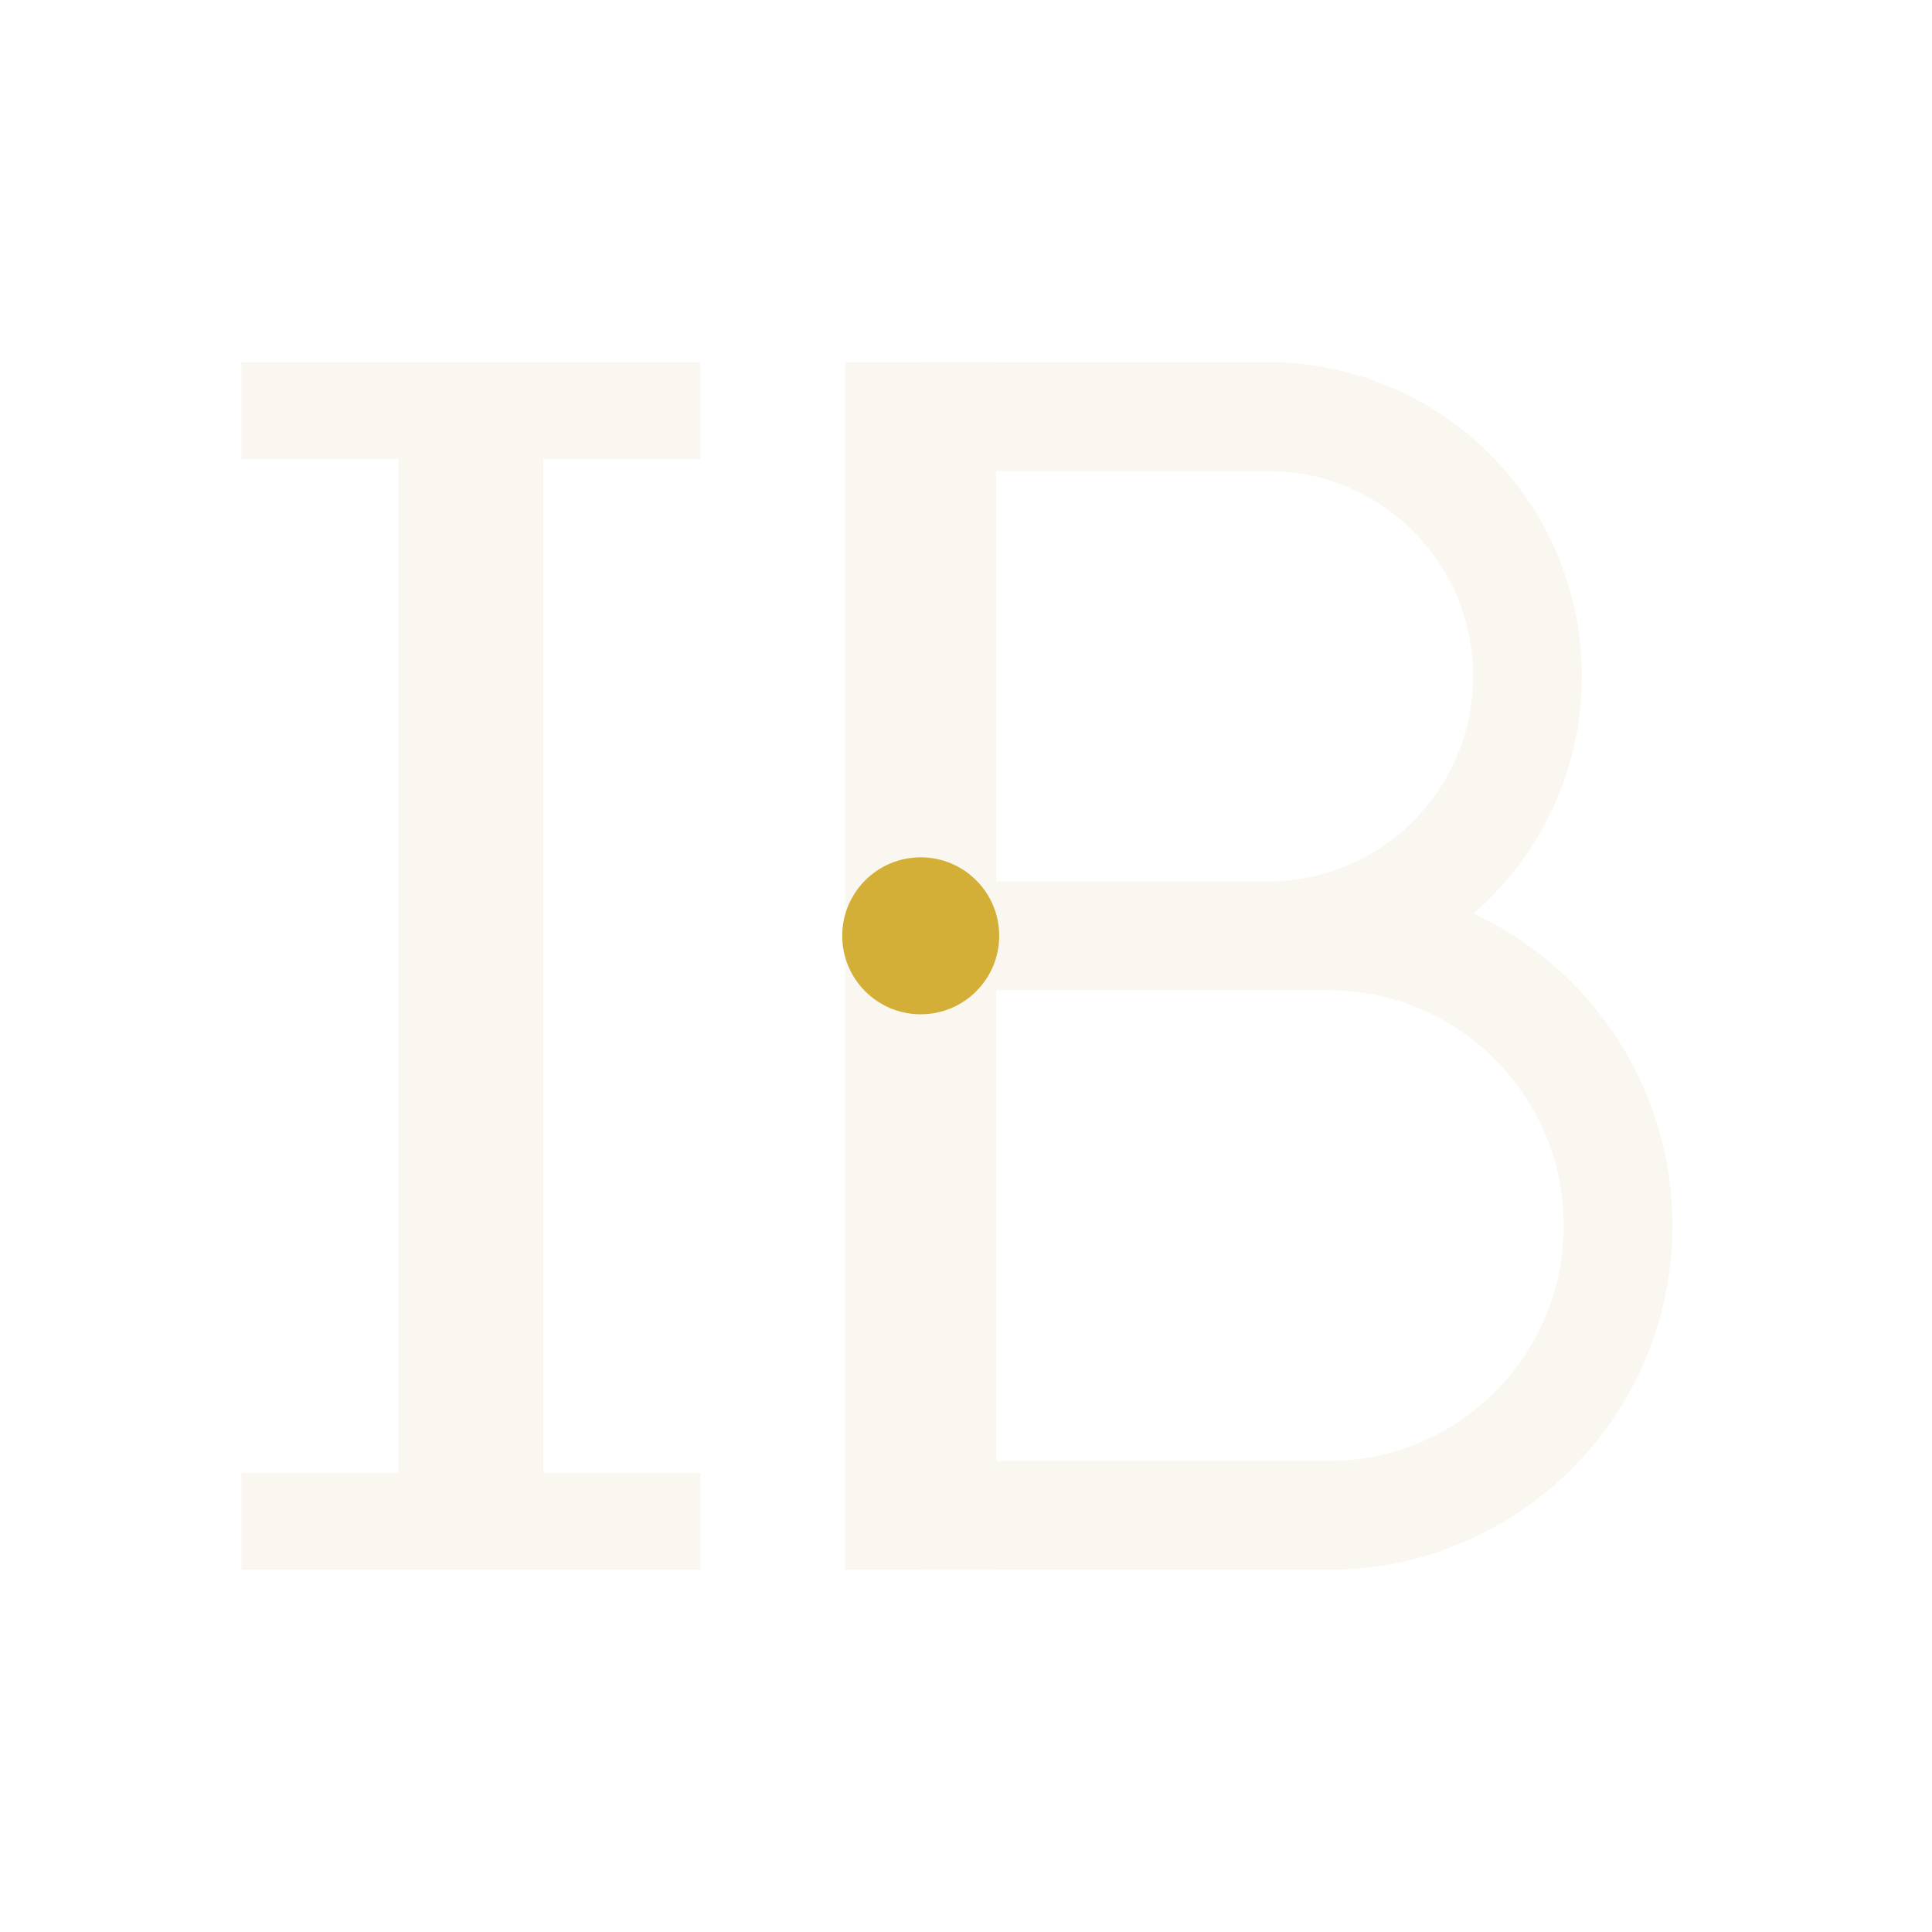
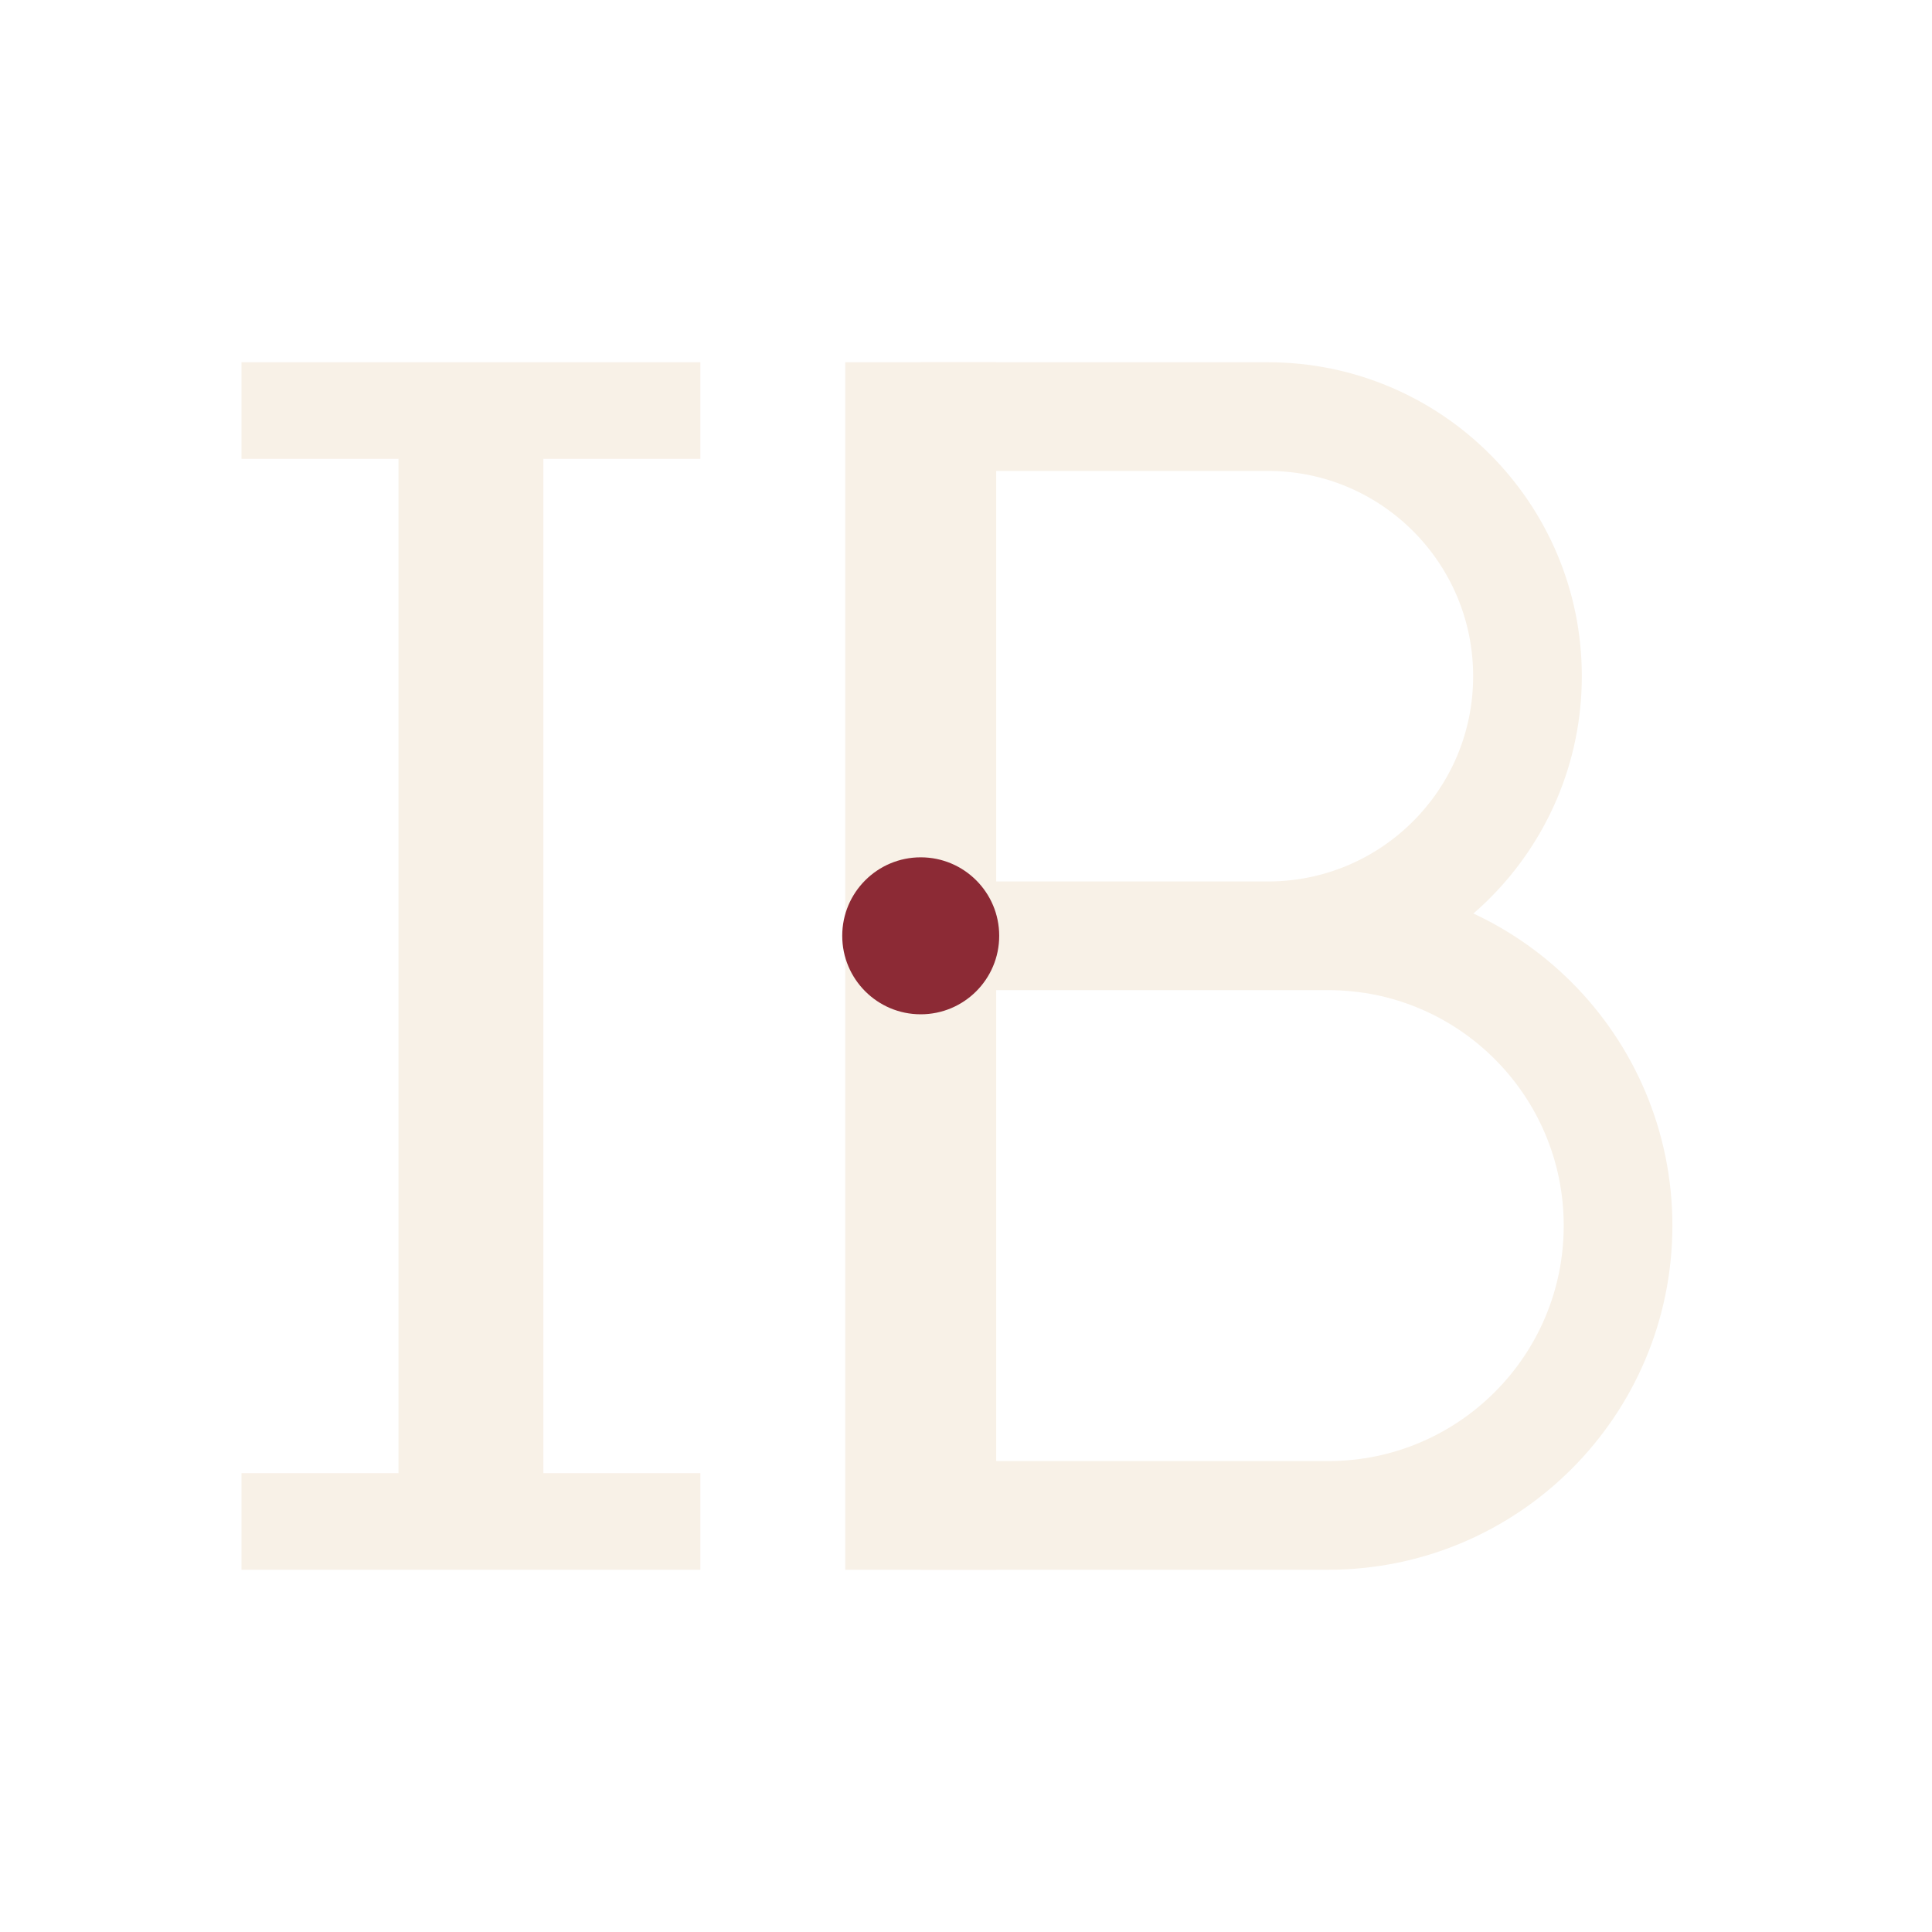
<svg xmlns="http://www.w3.org/2000/svg" viewBox="0 0 64 64" width="64" height="64" role="img" aria-label="IB monogram">
-   <path d="M8 12h15.2v3.2H18v33.6h5.2V52H8v-3.2h5.2V15.2H8z" fill="#FAF6F0" />
-   <path d="M28 12h5v40h-5z" fill="#FAF6F0" />
-   <path d="M30.5 13.8H42a8.6 8.6 0 0 1 0 17.2H30.5M30.5 31H44a9.6 9.6 0 0 1 0 19.2H30.5" fill="none" stroke="#FAF6F0" stroke-width="3.6" />
-   <circle cx="30.5" cy="31" r="2.6" fill="#D4AF37" />
+   <path d="M8 12h15.2v3.2H18v33.6h5.2V52H8v-3.2h5.2V15.2H8z" fill="#F8F1E7" />
+   <path d="M28 12h5v40h-5z" fill="#F8F1E7" />
+   <path d="M30.5 13.8H42a8.6 8.6 0 0 1 0 17.2H30.5M30.5 31H44a9.6 9.6 0 0 1 0 19.2H30.5" fill="none" stroke="#F8F1E7" stroke-width="3.6" />
+   <circle cx="30.5" cy="31" r="2.6" fill="#8C2A35" />
</svg>
